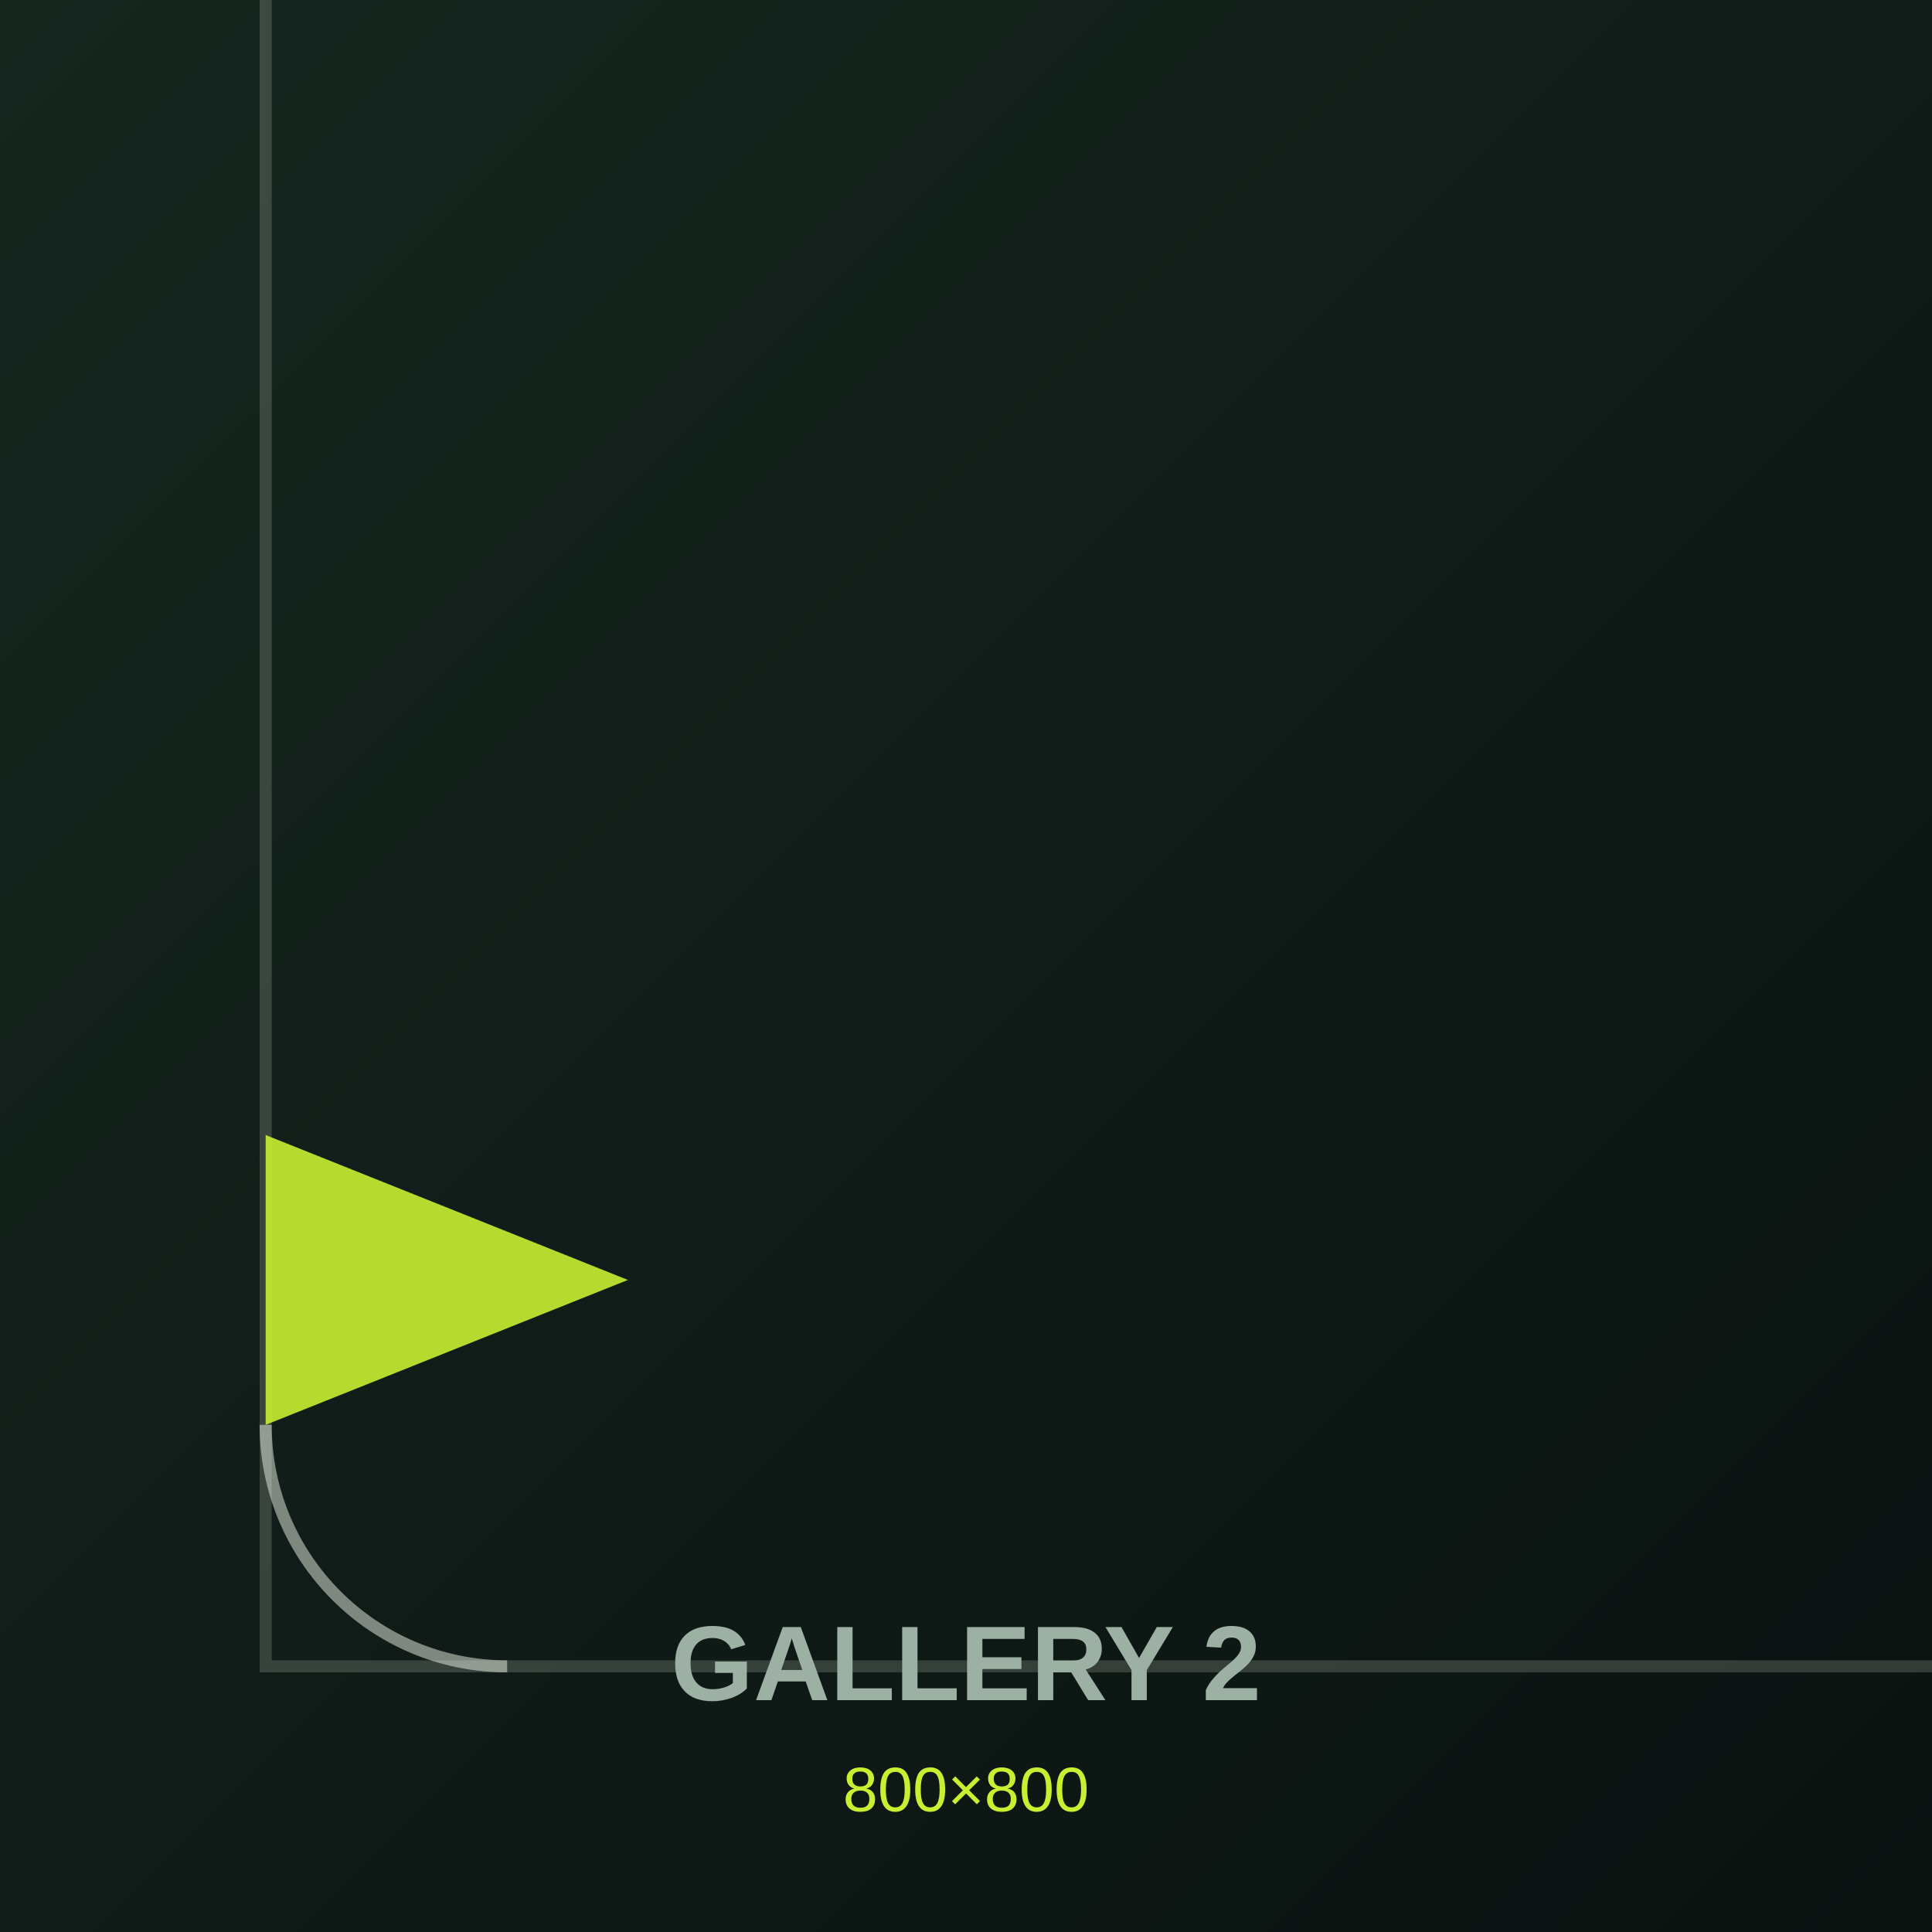
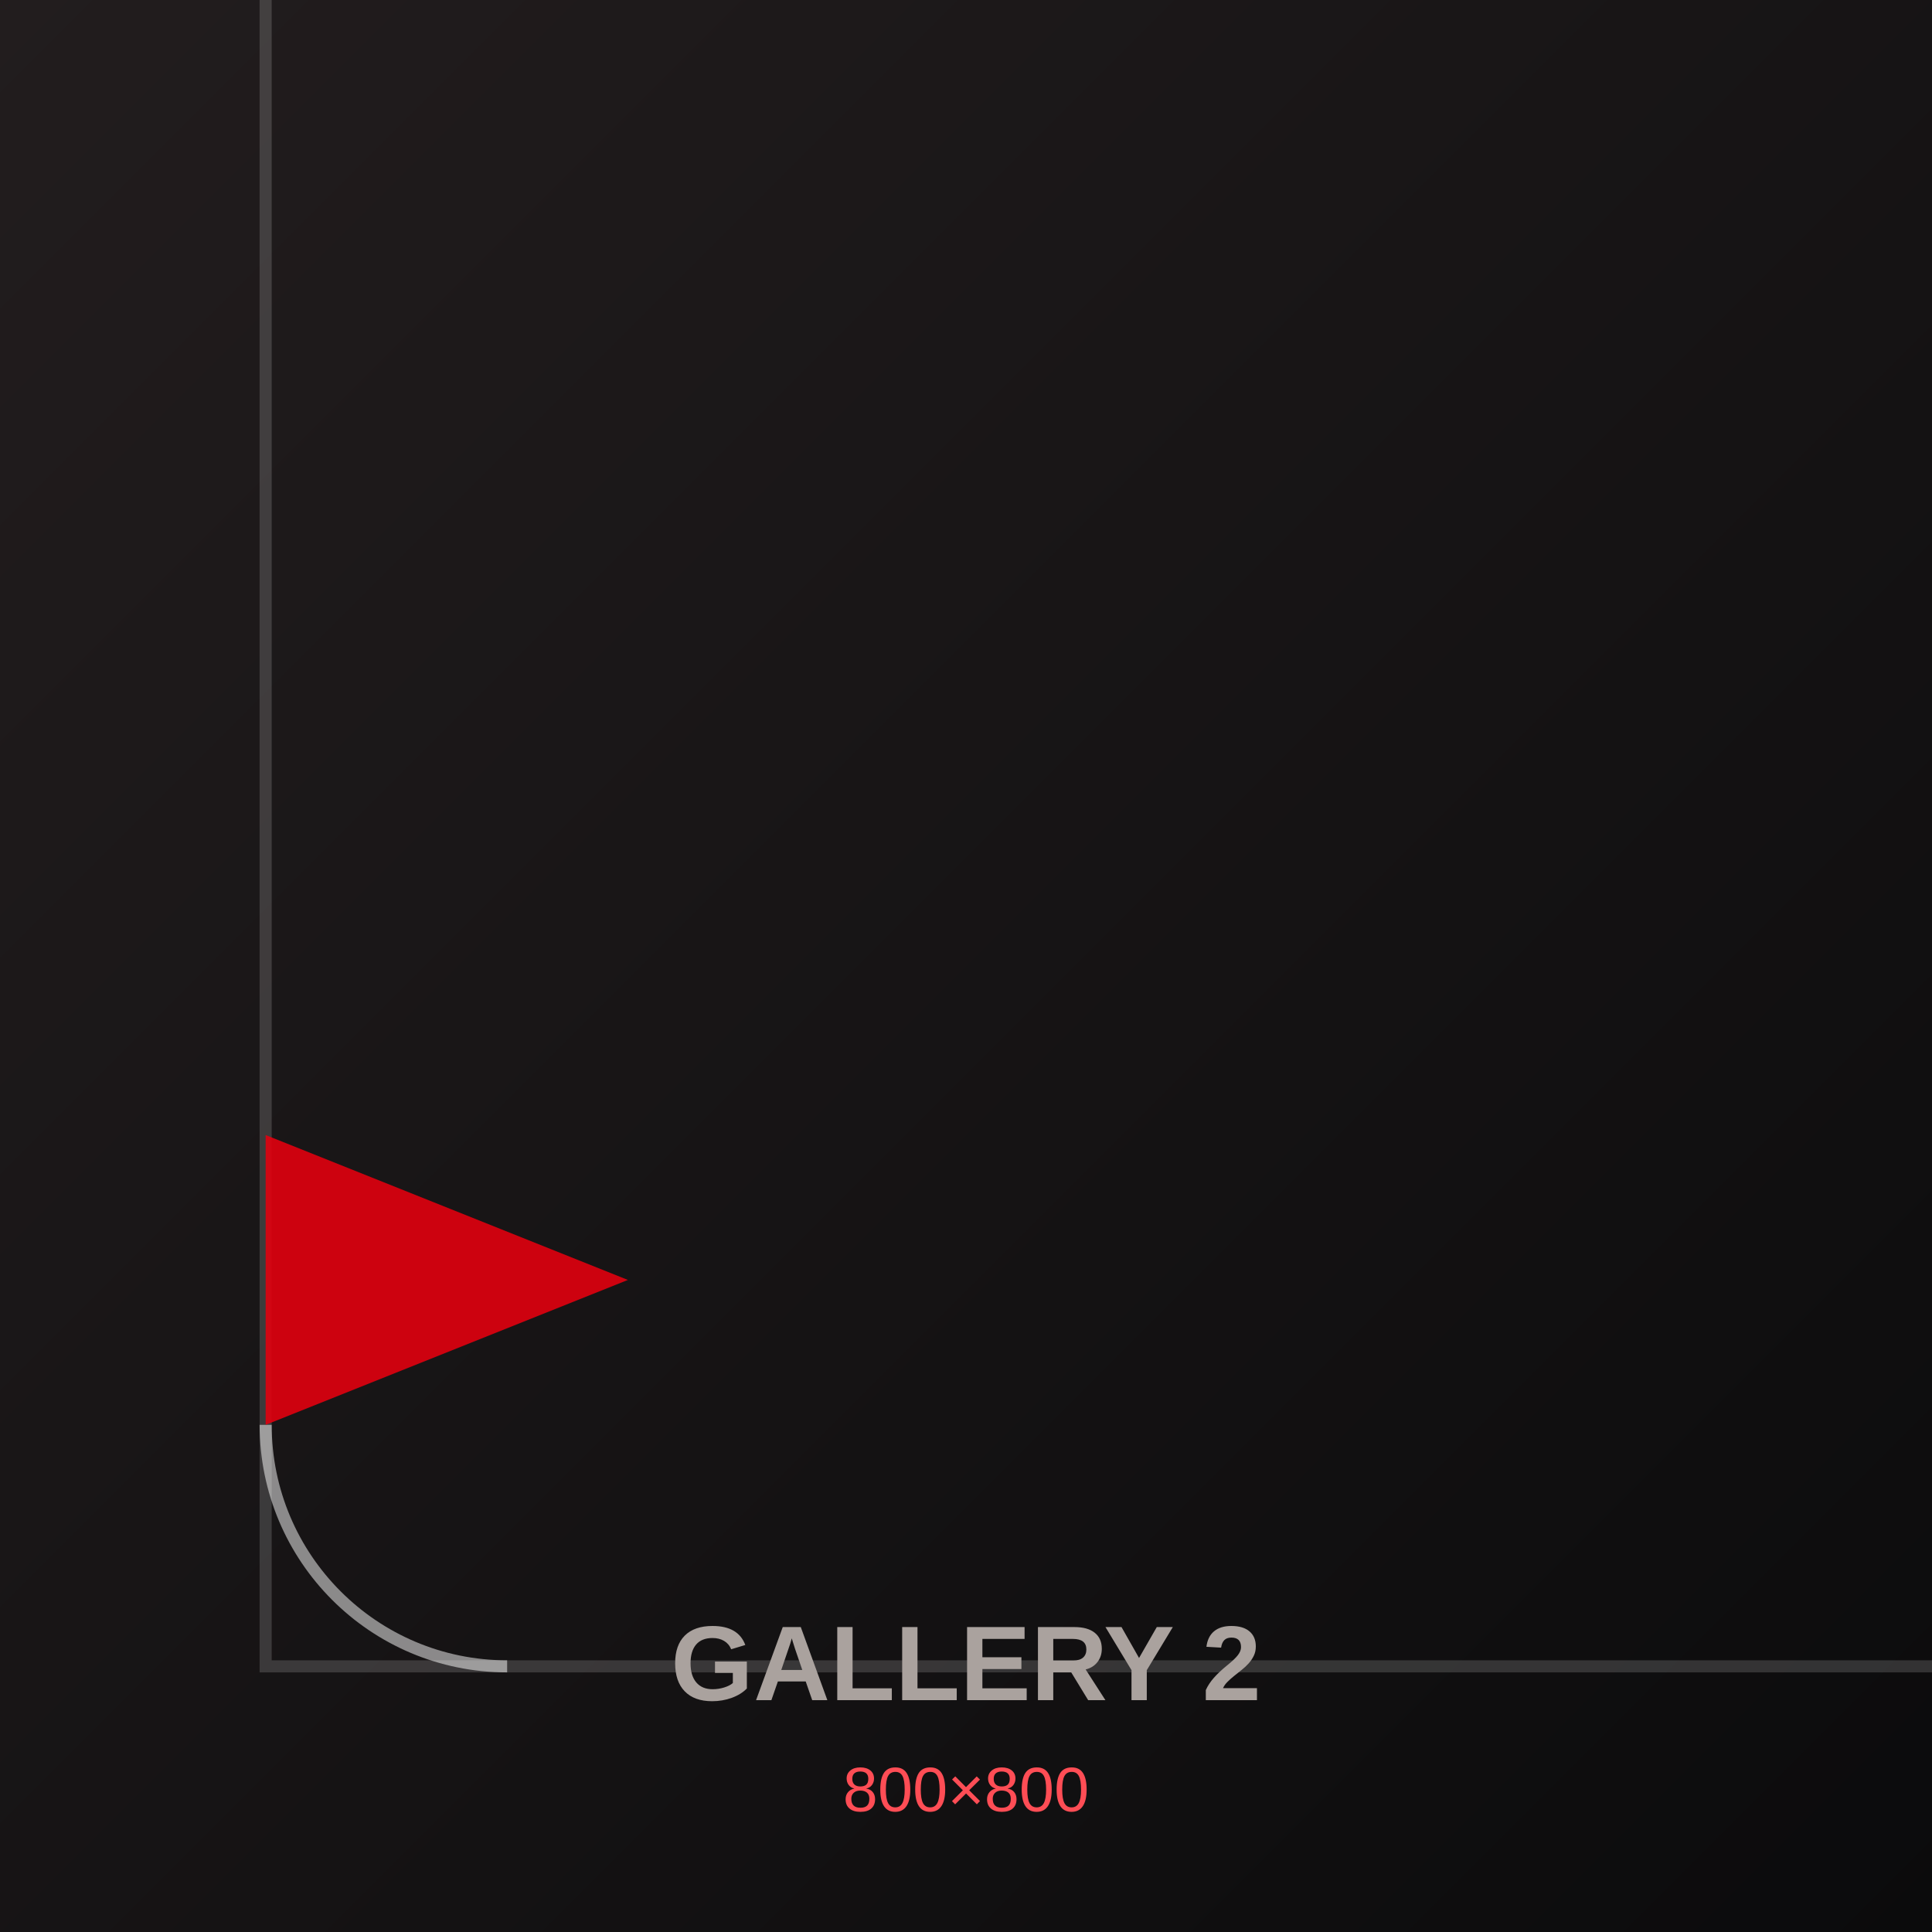
<svg xmlns="http://www.w3.org/2000/svg" viewBox="0 0 800 800" width="800" height="800" role="img" aria-label="GALLERY 2 (placeholder)">
  <defs>
    <linearGradient id="g" x1="0" y1="0" x2="1" y2="1">
-       <stop offset="0" stop-color="#16261f" />
-       <stop offset="1" stop-color="#0a1210" />
+       <stop offset="0" stop-color="#221d1e" />
+       <stop offset="1" stop-color="#0b0b0c" />
    </linearGradient>
  </defs>
  <rect width="800" height="800" fill="url(#g)" />
-   <g fill="none" stroke="#eef4e6" stroke-opacity=".18" stroke-width="5">
+   <g fill="none" stroke="#ffffff" stroke-opacity=".16" stroke-width="5">
    <path d="M110 0V690H800" />
    <path d="M110 590A100 100 0 0 0 210 690" stroke-opacity=".5" />
  </g>
-   <path d="M110 690V470L260 530L110 590" fill="#c8f031" fill-opacity=".9" />
-   <text x="50%" y="88%" fill="#9db0a4" font-family="Arial,sans-serif" font-size="44" font-weight="700" text-anchor="middle">GALLERY 2</text>
-   <text x="50%" y="88%" dy="46" fill="#c8f031" font-family="Arial,sans-serif" font-size="26" text-anchor="middle">800×800</text>
+   <path d="M110 690V470L260 530L110 590" fill="#e1000f" fill-opacity=".9" />
+   <text x="50%" y="88%" fill="#aaa29e" font-family="Arial,sans-serif" font-size="44" font-weight="700" text-anchor="middle">GALLERY 2</text>
+   <text x="50%" y="88%" dy="46" fill="#ff4d55" font-family="Arial,sans-serif" font-size="26" text-anchor="middle">800×800</text>
</svg>
